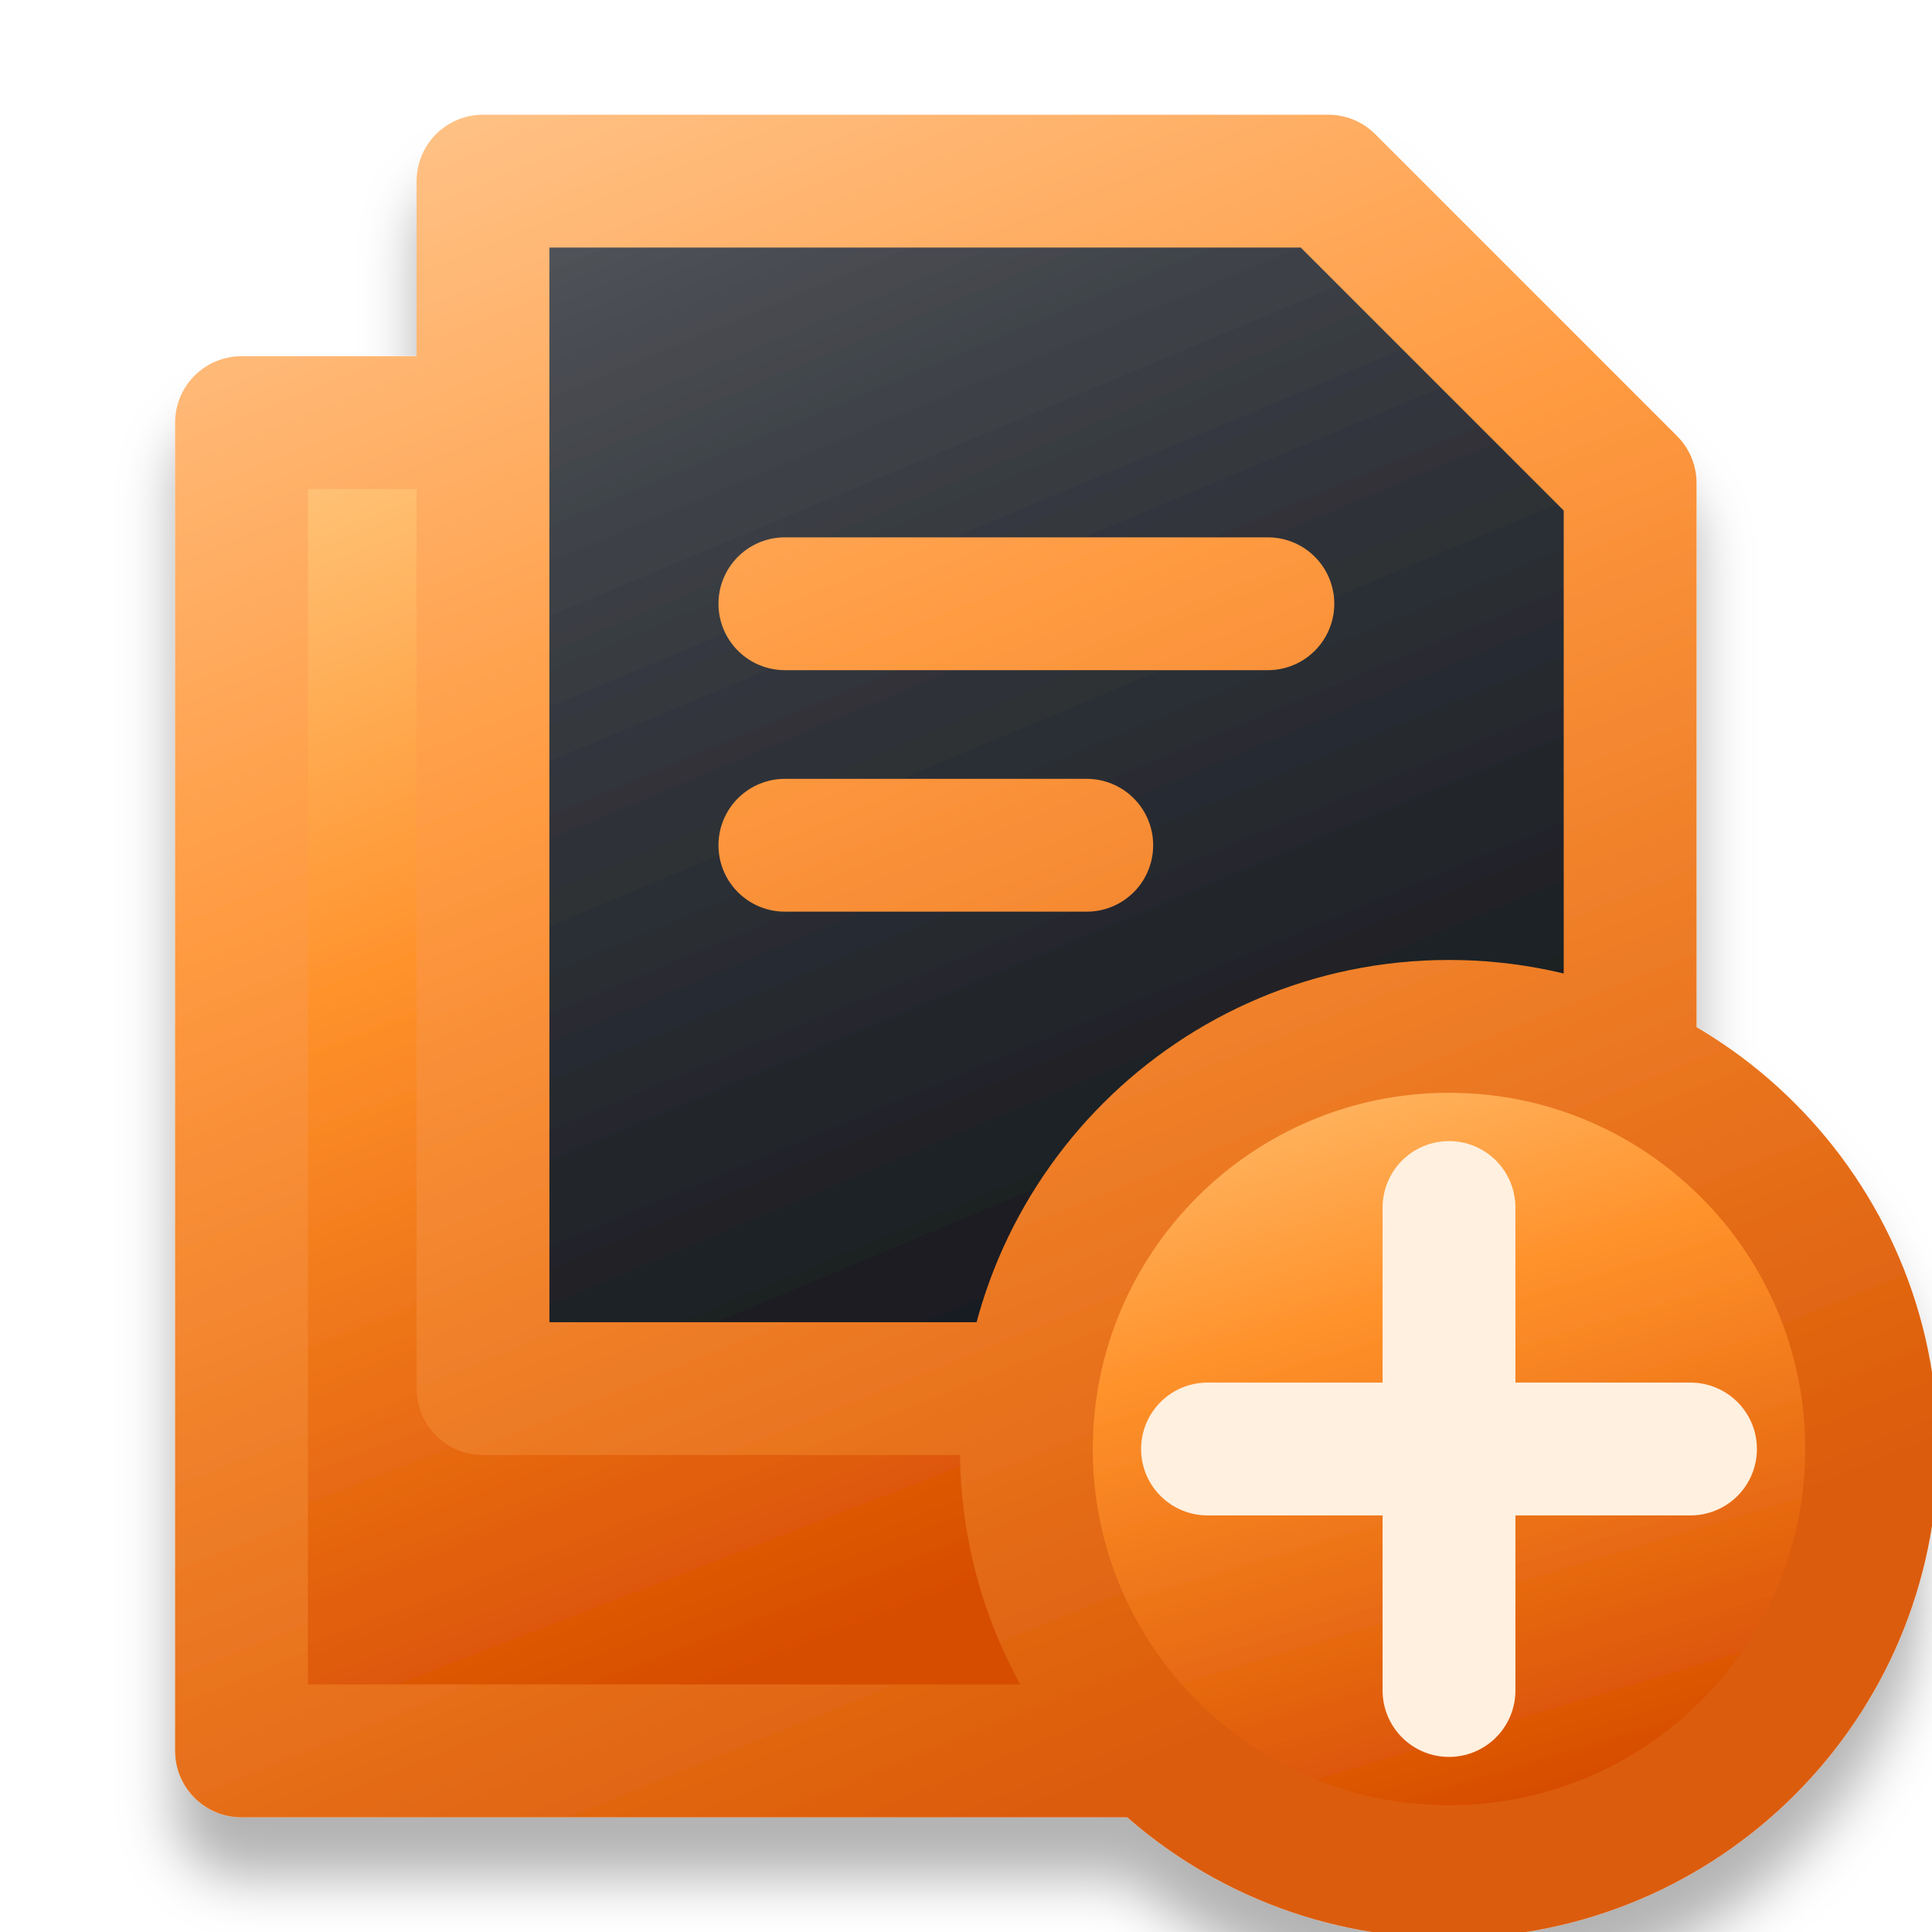
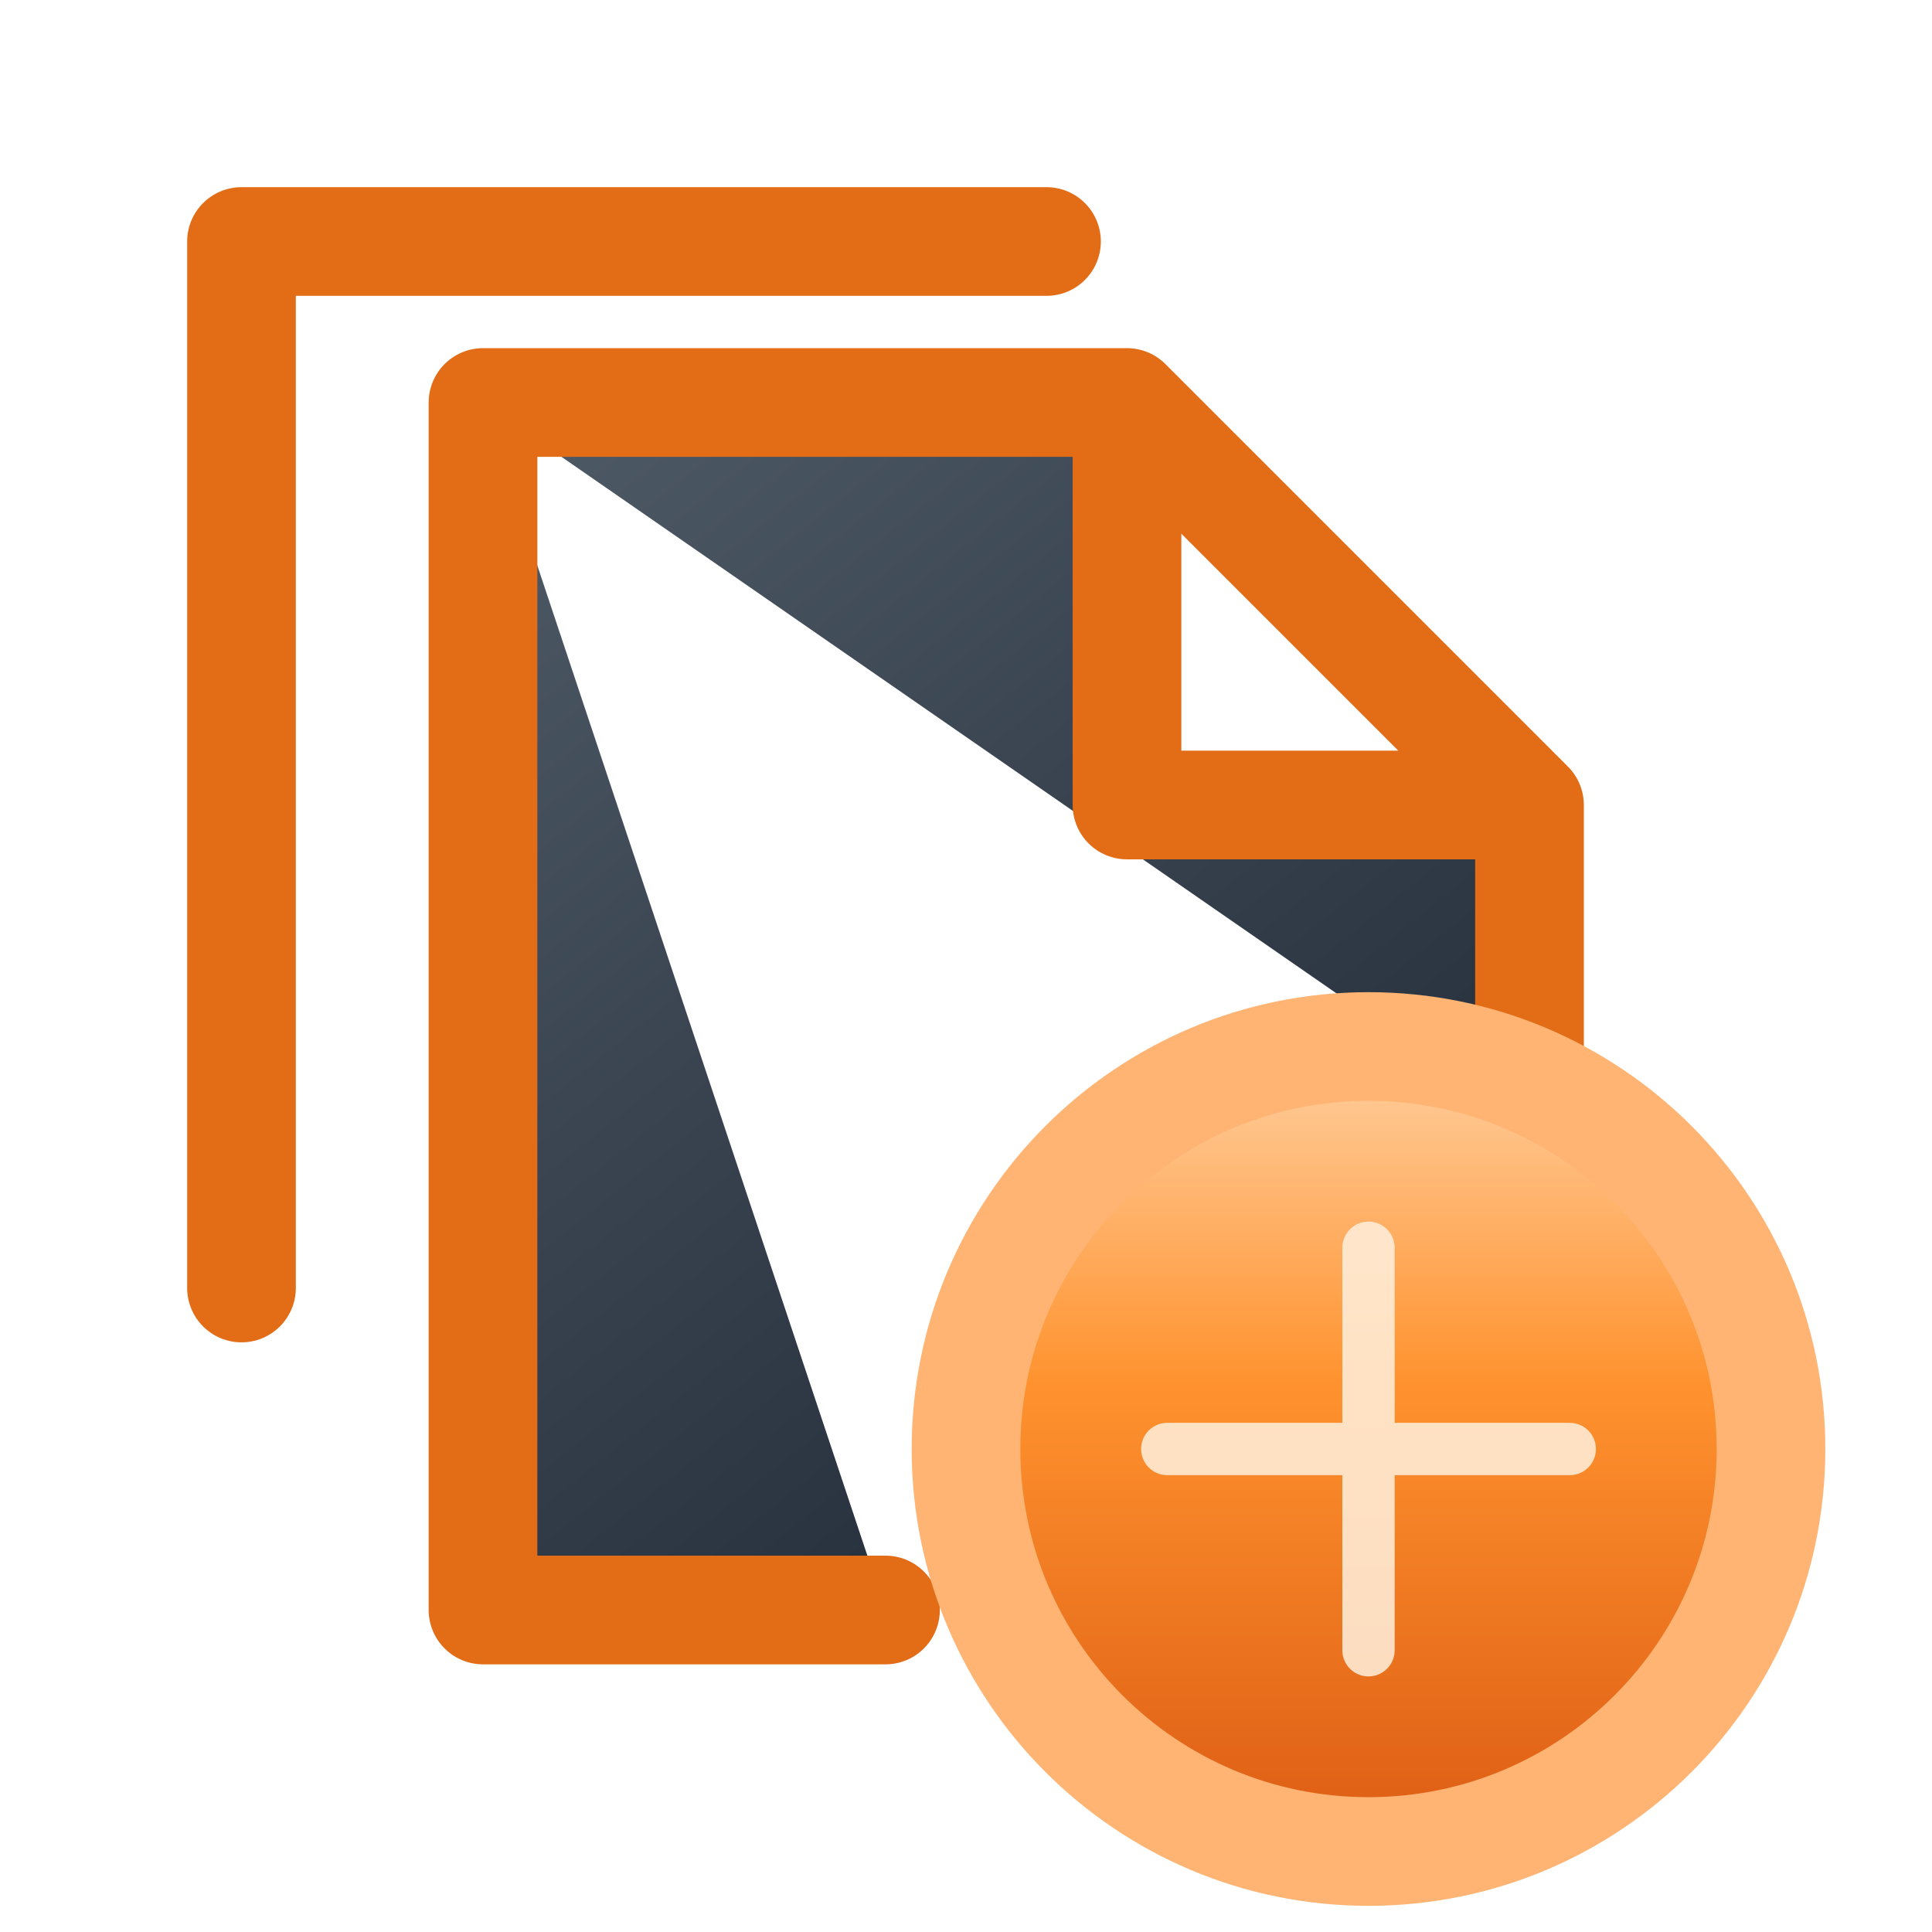
- <svg xmlns="http://www.w3.org/2000/svg" width="32" height="32" viewBox="0 0 32 32">
+ <svg xmlns="http://www.w3.org/2000/svg" width="32" height="32" viewBox="0 0 24 24">
  <defs>
-     <linearGradient id="edge" gradientUnits="userSpaceOnUse" x1="0" y1="0" x2="13" y2="32">
-       <stop stop-color="#ffd1a1" />
-       <stop offset=".45" stop-color="#ff9b42" />
-       <stop offset="1" stop-color="#db5b08" />
+     <linearGradient id="copper" x1="0" y1="0" x2="0" y2="1">
+       <stop stop-color="#ffd0a1" />
+       <stop offset=".42" stop-color="#ff922e" />
+       <stop offset="1" stop-color="#dc5b13" />
    </linearGradient>
-     <linearGradient id="orange" x1="0" y1="0" x2=".3" y2="1">
-       <stop stop-color="#ffca83" />
-       <stop offset=".42" stop-color="#ff922b" />
-       <stop offset="1" stop-color="#d74d00" />
+     <linearGradient id="enamel" x1="0" y1="0" x2=".7" y2="1">
+       <stop stop-color="#505b68" />
+       <stop offset="1" stop-color="#202a36" />
    </linearGradient>
-     <linearGradient id="body" x1="0" y1="0" x2=".4" y2="1">
-       <stop stop-color="#55585e" />
-       <stop offset=".48" stop-color="#303339" />
-       <stop offset="1" stop-color="#171a1e" />
-     </linearGradient>
-     <filter id="shadow" filterUnits="userSpaceOnUse" x="-3" y="-3" width="38" height="40">
-       <feDropShadow dx="0" dy="1" stdDeviation=".45" flood-color="#000000" flood-opacity=".3" />
-     </filter>
  </defs>
-   <g filter="url(#shadow)" fill="none" stroke="url(#edge)" stroke-width="2.2" stroke-linecap="round" stroke-linejoin="round">
-     <path d="M4 7h17v22H4z" fill="url(#orange)" />
-     <path d="M8 3h14l5 5v15H8z" fill="url(#body)" />
-     <path d="M13 10h8M13 14h5" />
-     <circle cx="24" cy="24" r="7" fill="url(#orange)" />
-     <path d="M24 20v8M20 24h8" stroke="#fff0df" />
+   <style>.surface{fill:url(#enamel)}.metal{fill:url(#copper);stroke:#ffb473}.detail{stroke:#ffb473;stroke-width:.7;opacity:.85}.glint{stroke:#fff0dd;stroke-width:.65;opacity:.85}.dot{fill:#ffb473;stroke:none}</style>
+   <g fill="none" stroke="#e36c17" stroke-width="1.35" stroke-linecap="round" stroke-linejoin="round">
+     <path d="M3 16V3h10" />
+     <path class="surface" d="M6 5h8l5 5v4M6 5v15h5M14 5v5h5" />
+     <circle class="metal" cx="17" cy="18" r="5" />
+     <path class="glint" d="M17 15.5v5M14.5 18h5" />
  </g>
</svg>
